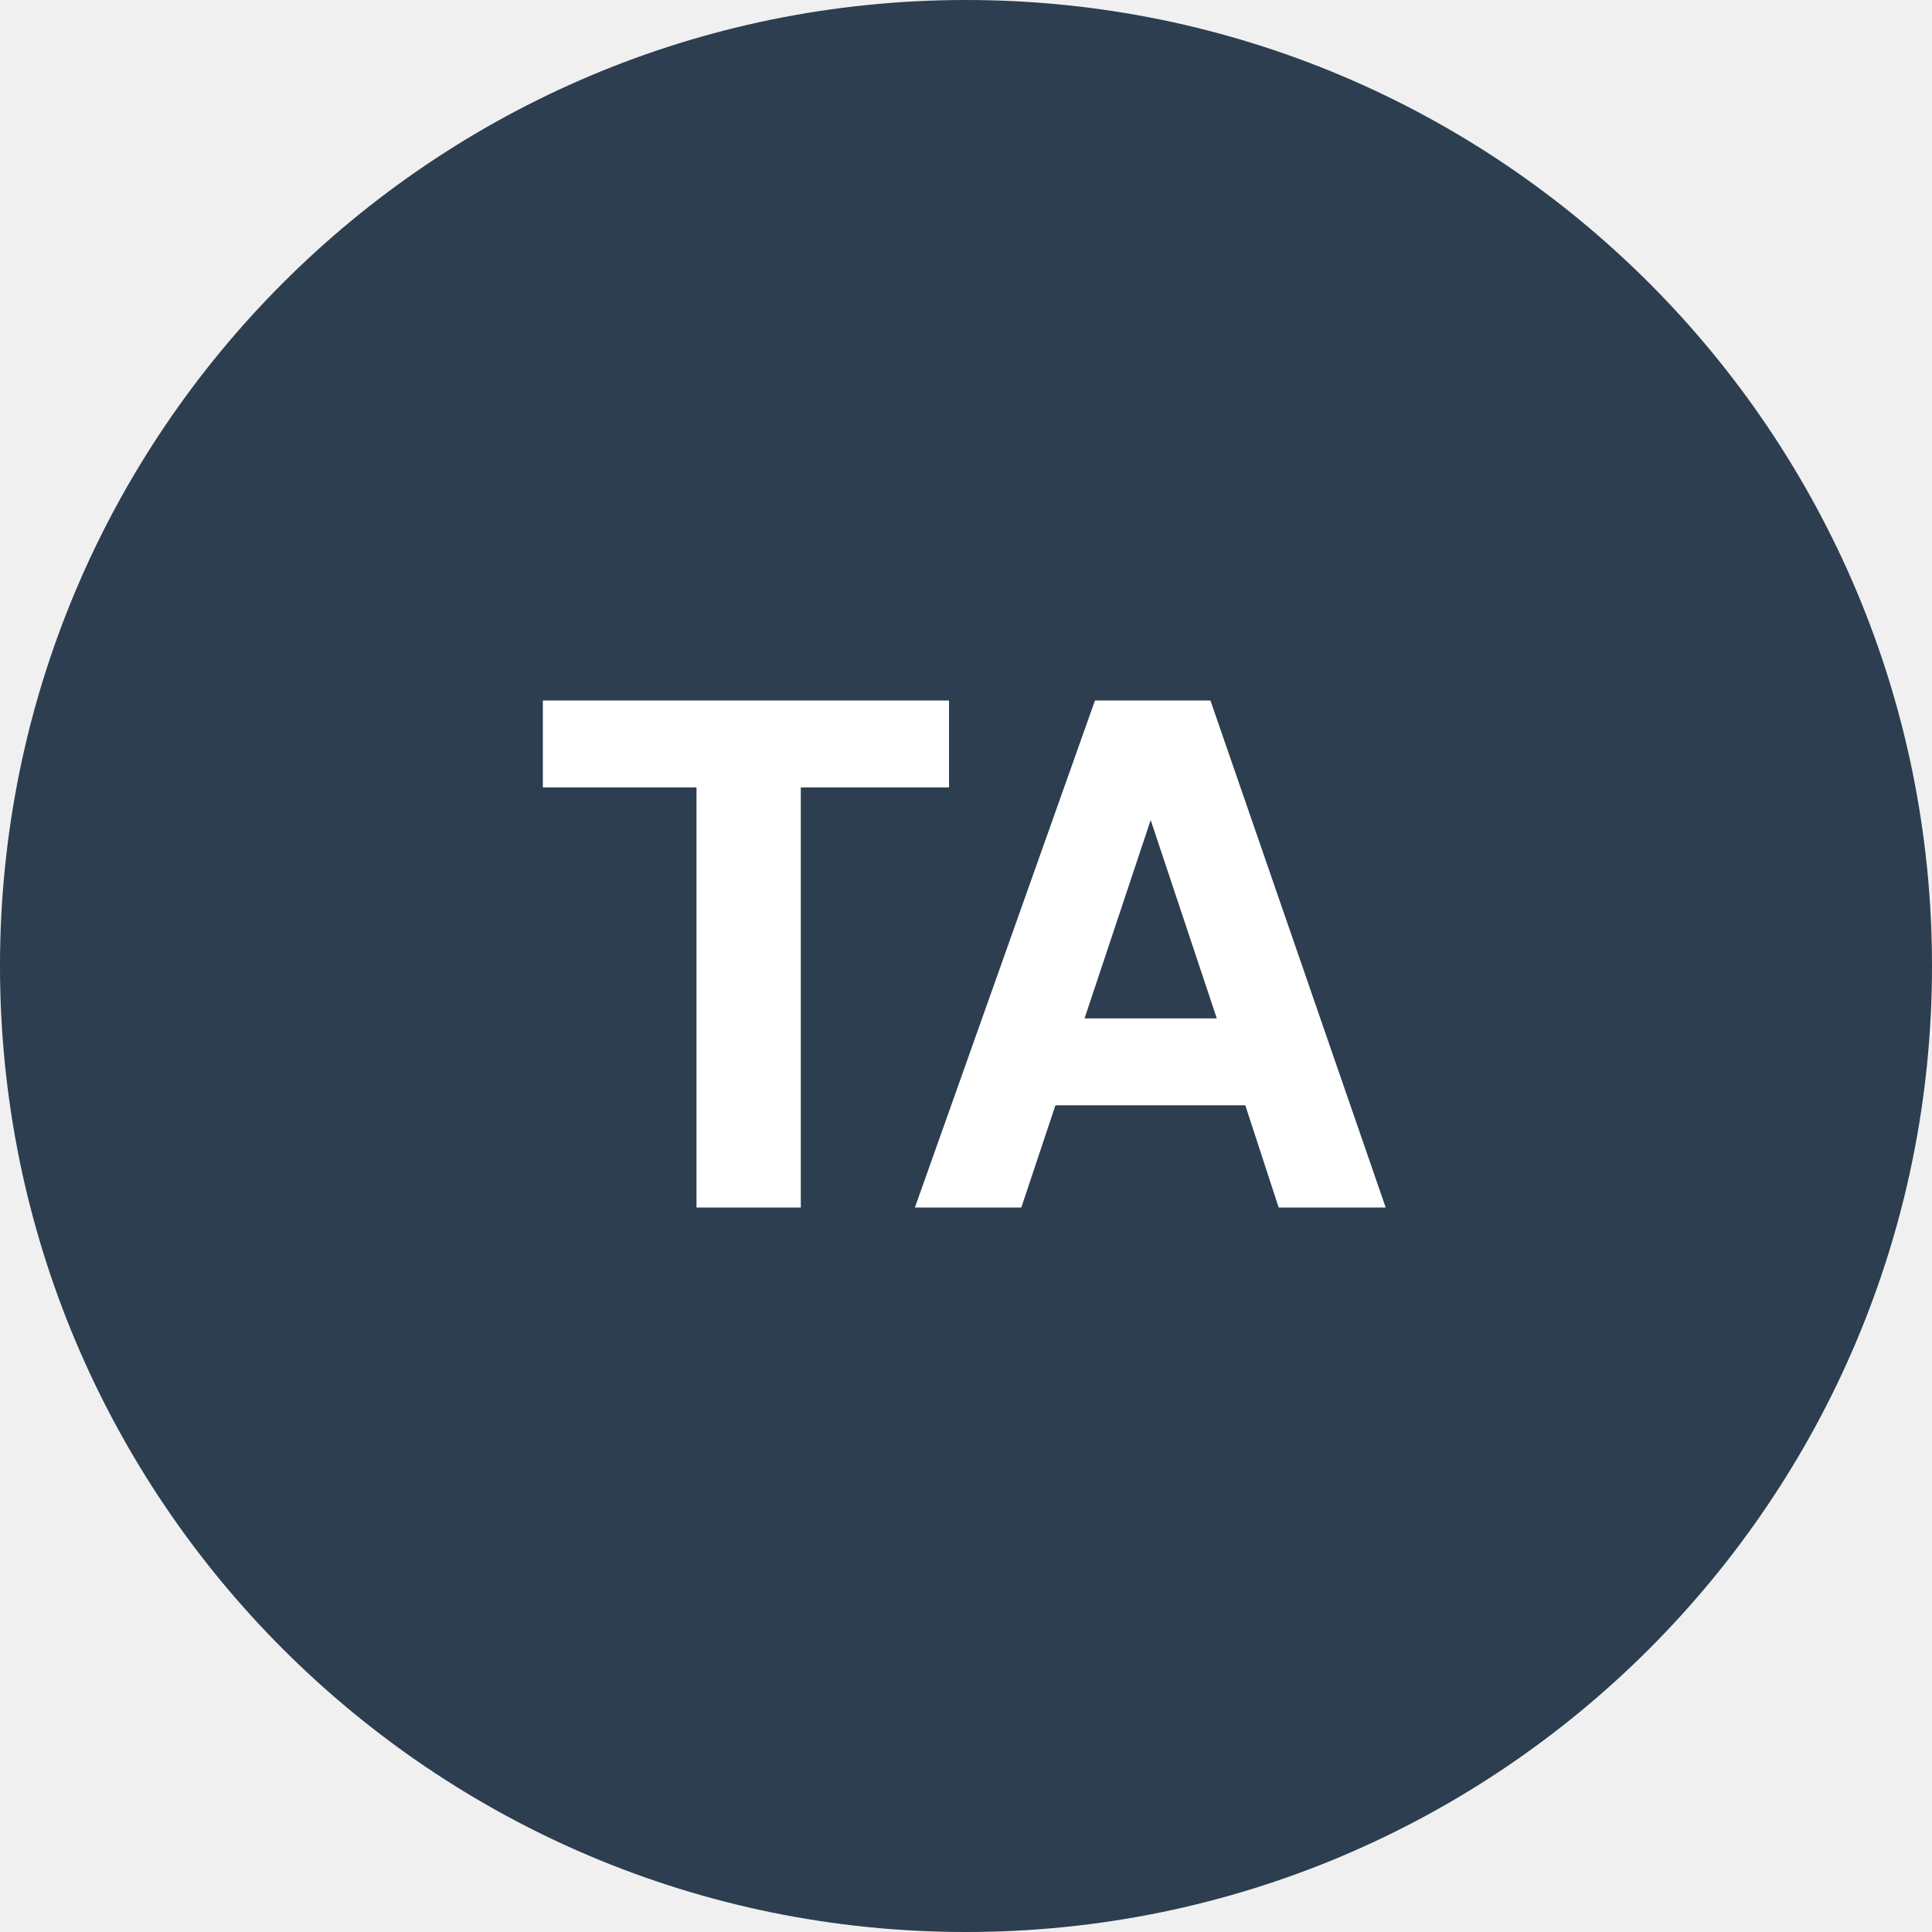
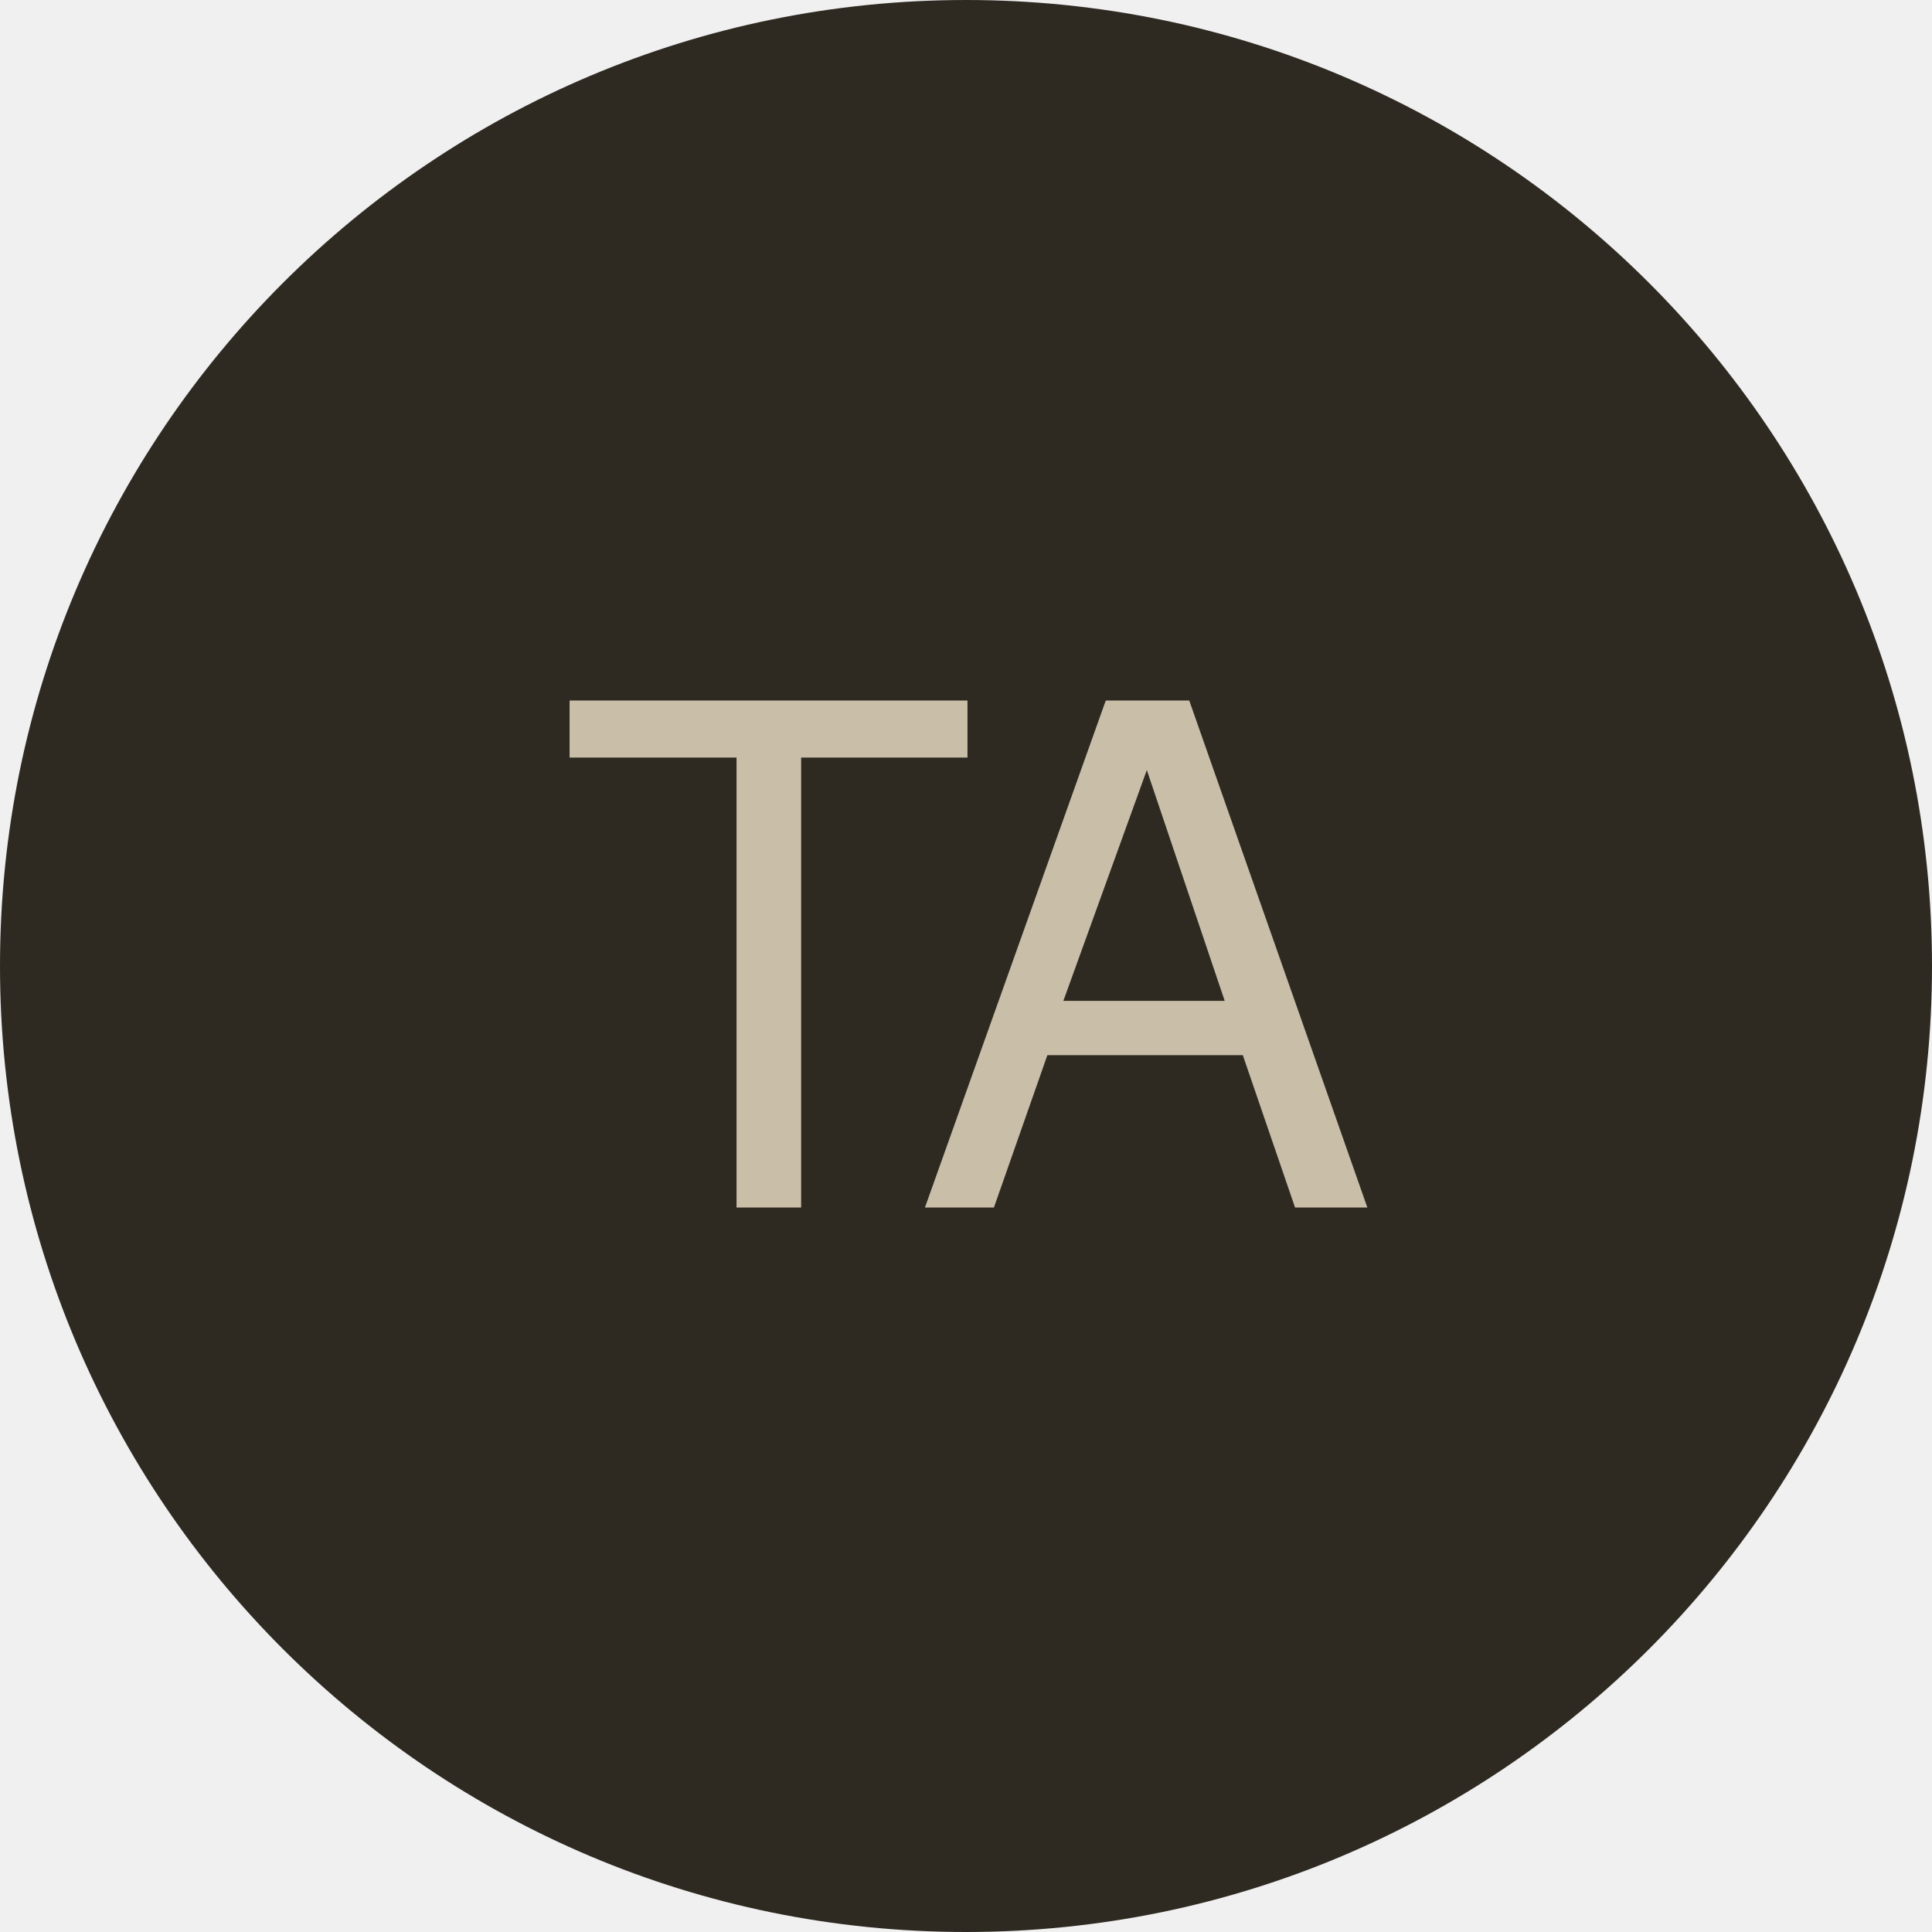
<svg xmlns="http://www.w3.org/2000/svg" viewBox="0 0 200 200">
-   <rect width="200" height="200" rx="100" fill="#2c3e50" />
-   <text x="100" y="125" font-family="Helvetica, Arial, sans-serif" font-size="72" font-weight="700" fill="#ffffff" text-anchor="middle">TA</text>
+   <rect width="200" height="200" rx="100" fill="#2E2A22" />
+   <text x="100" y="125" font-family="Helvetica, Arial, sans-serif" font-size="72" font-weight="500" fill="#C9BFA9" text-anchor="middle">TA</text>
</svg>
